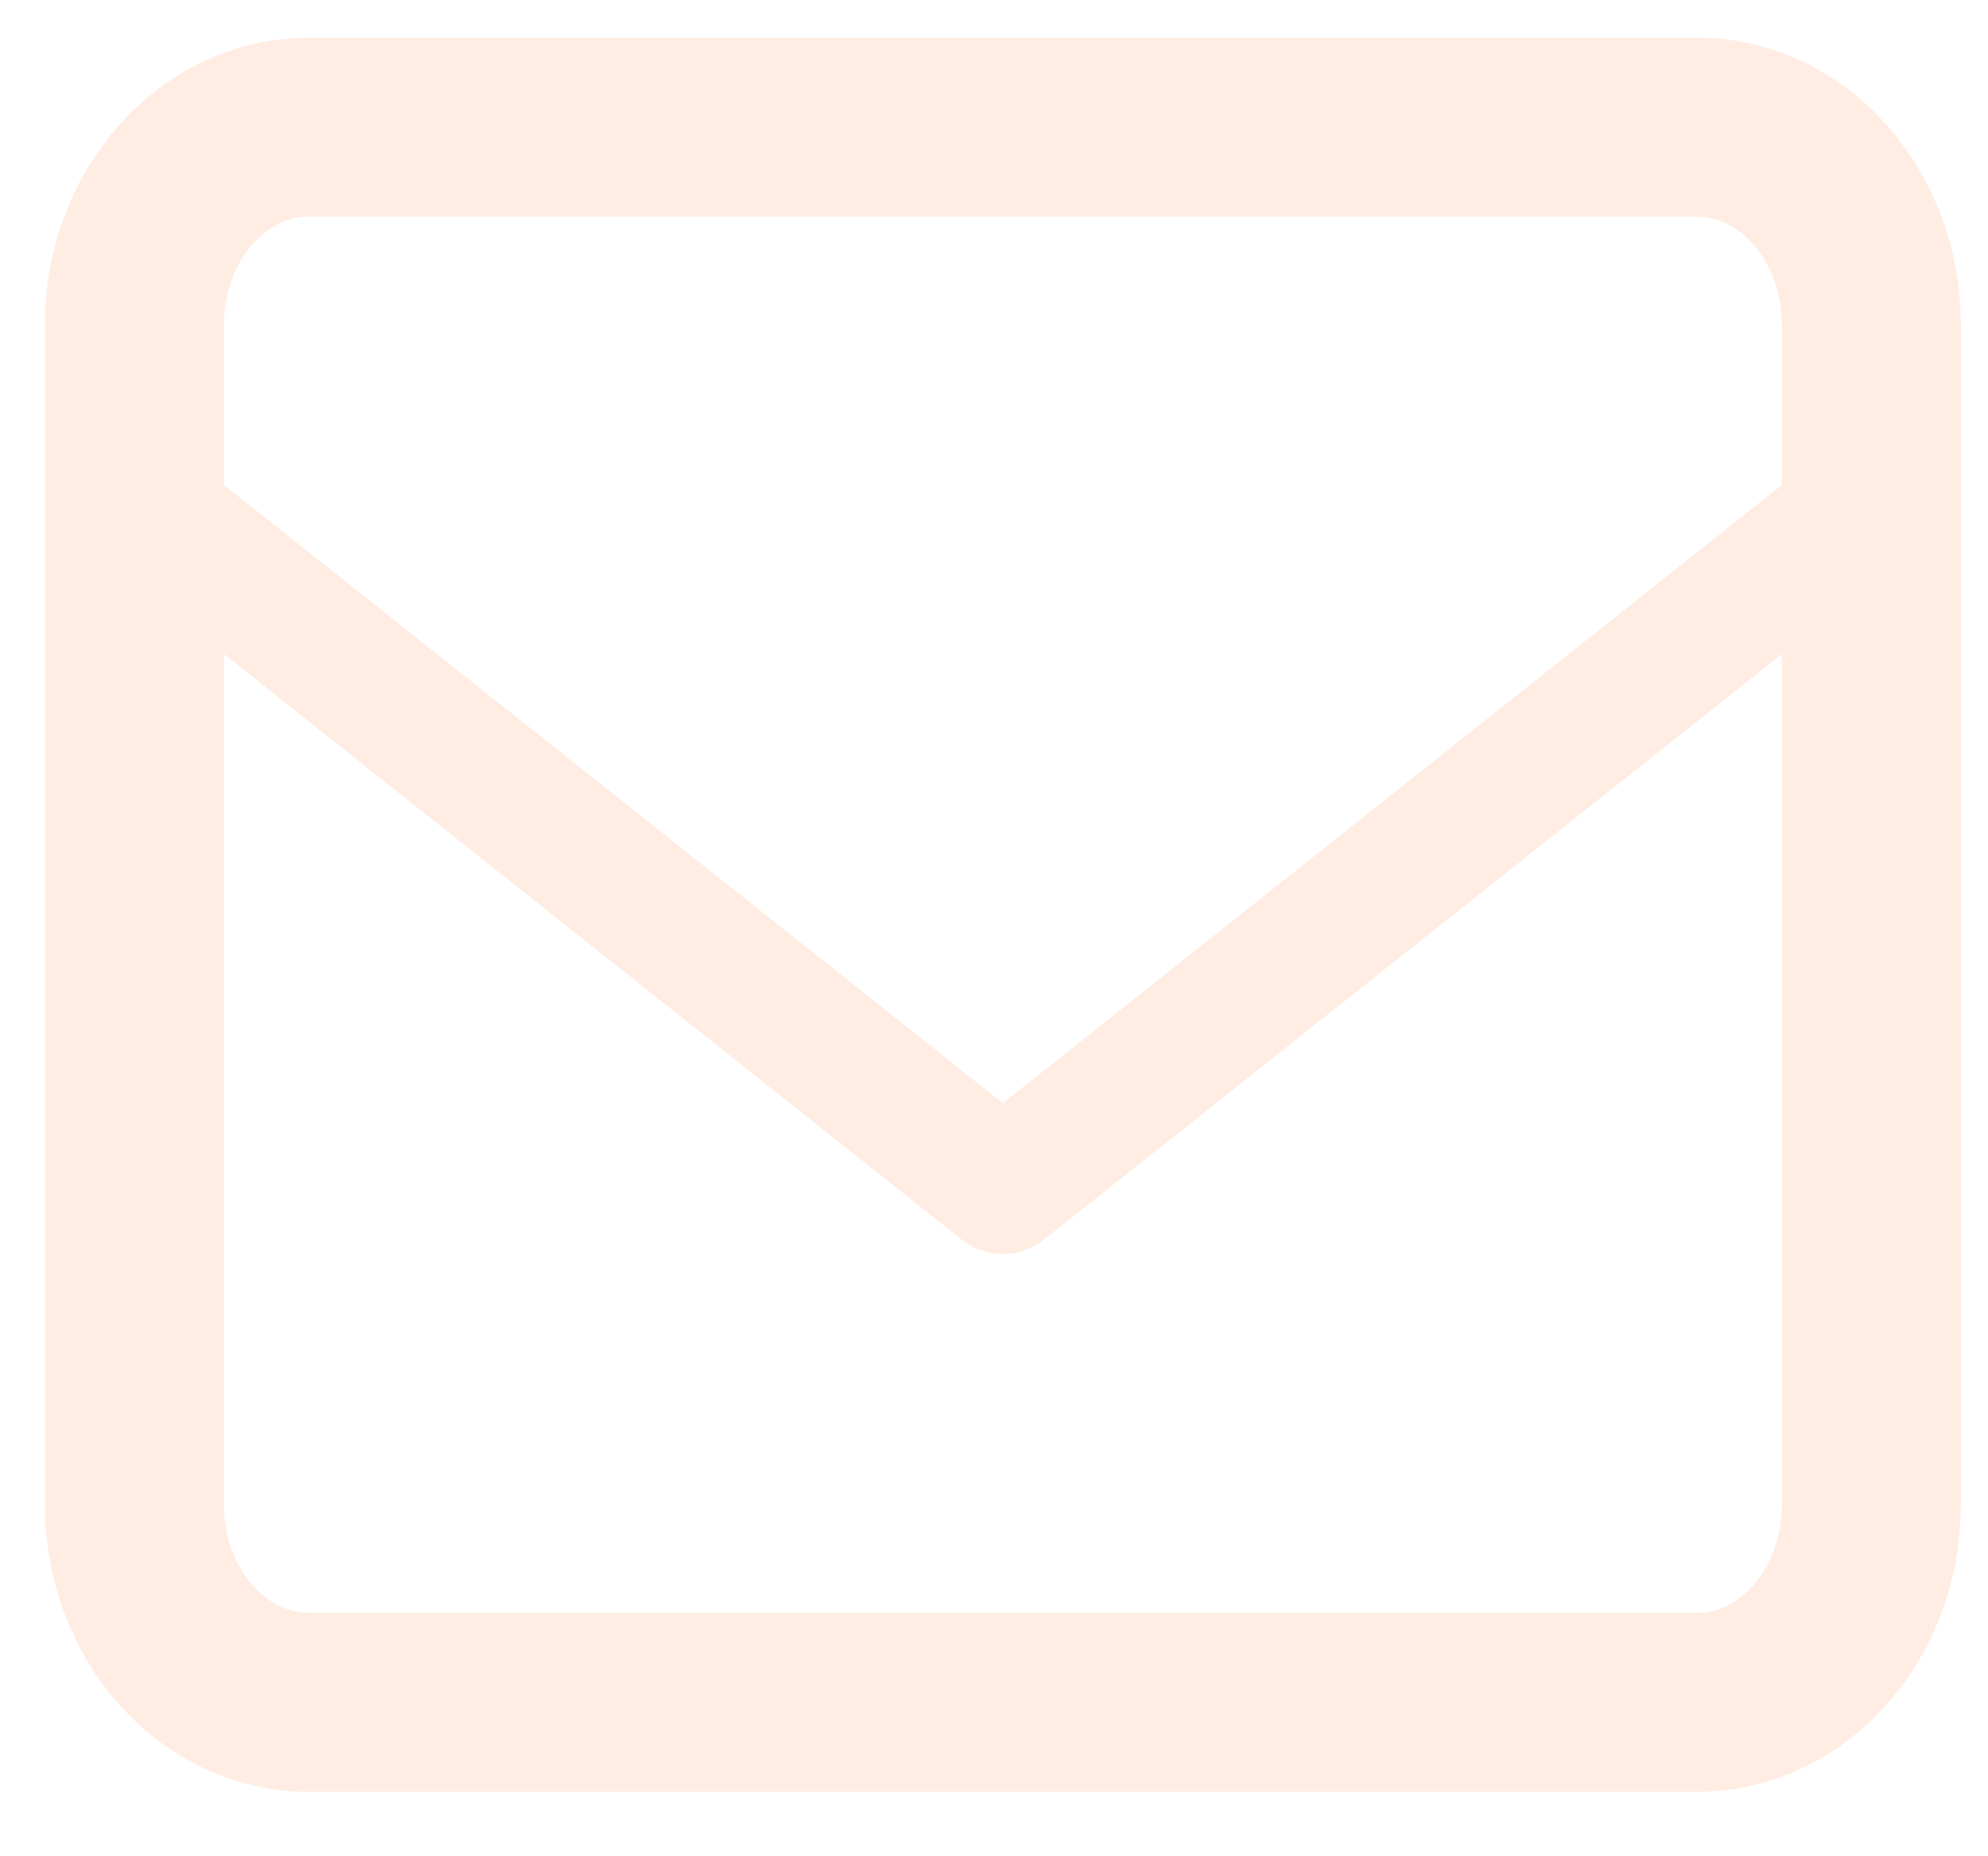
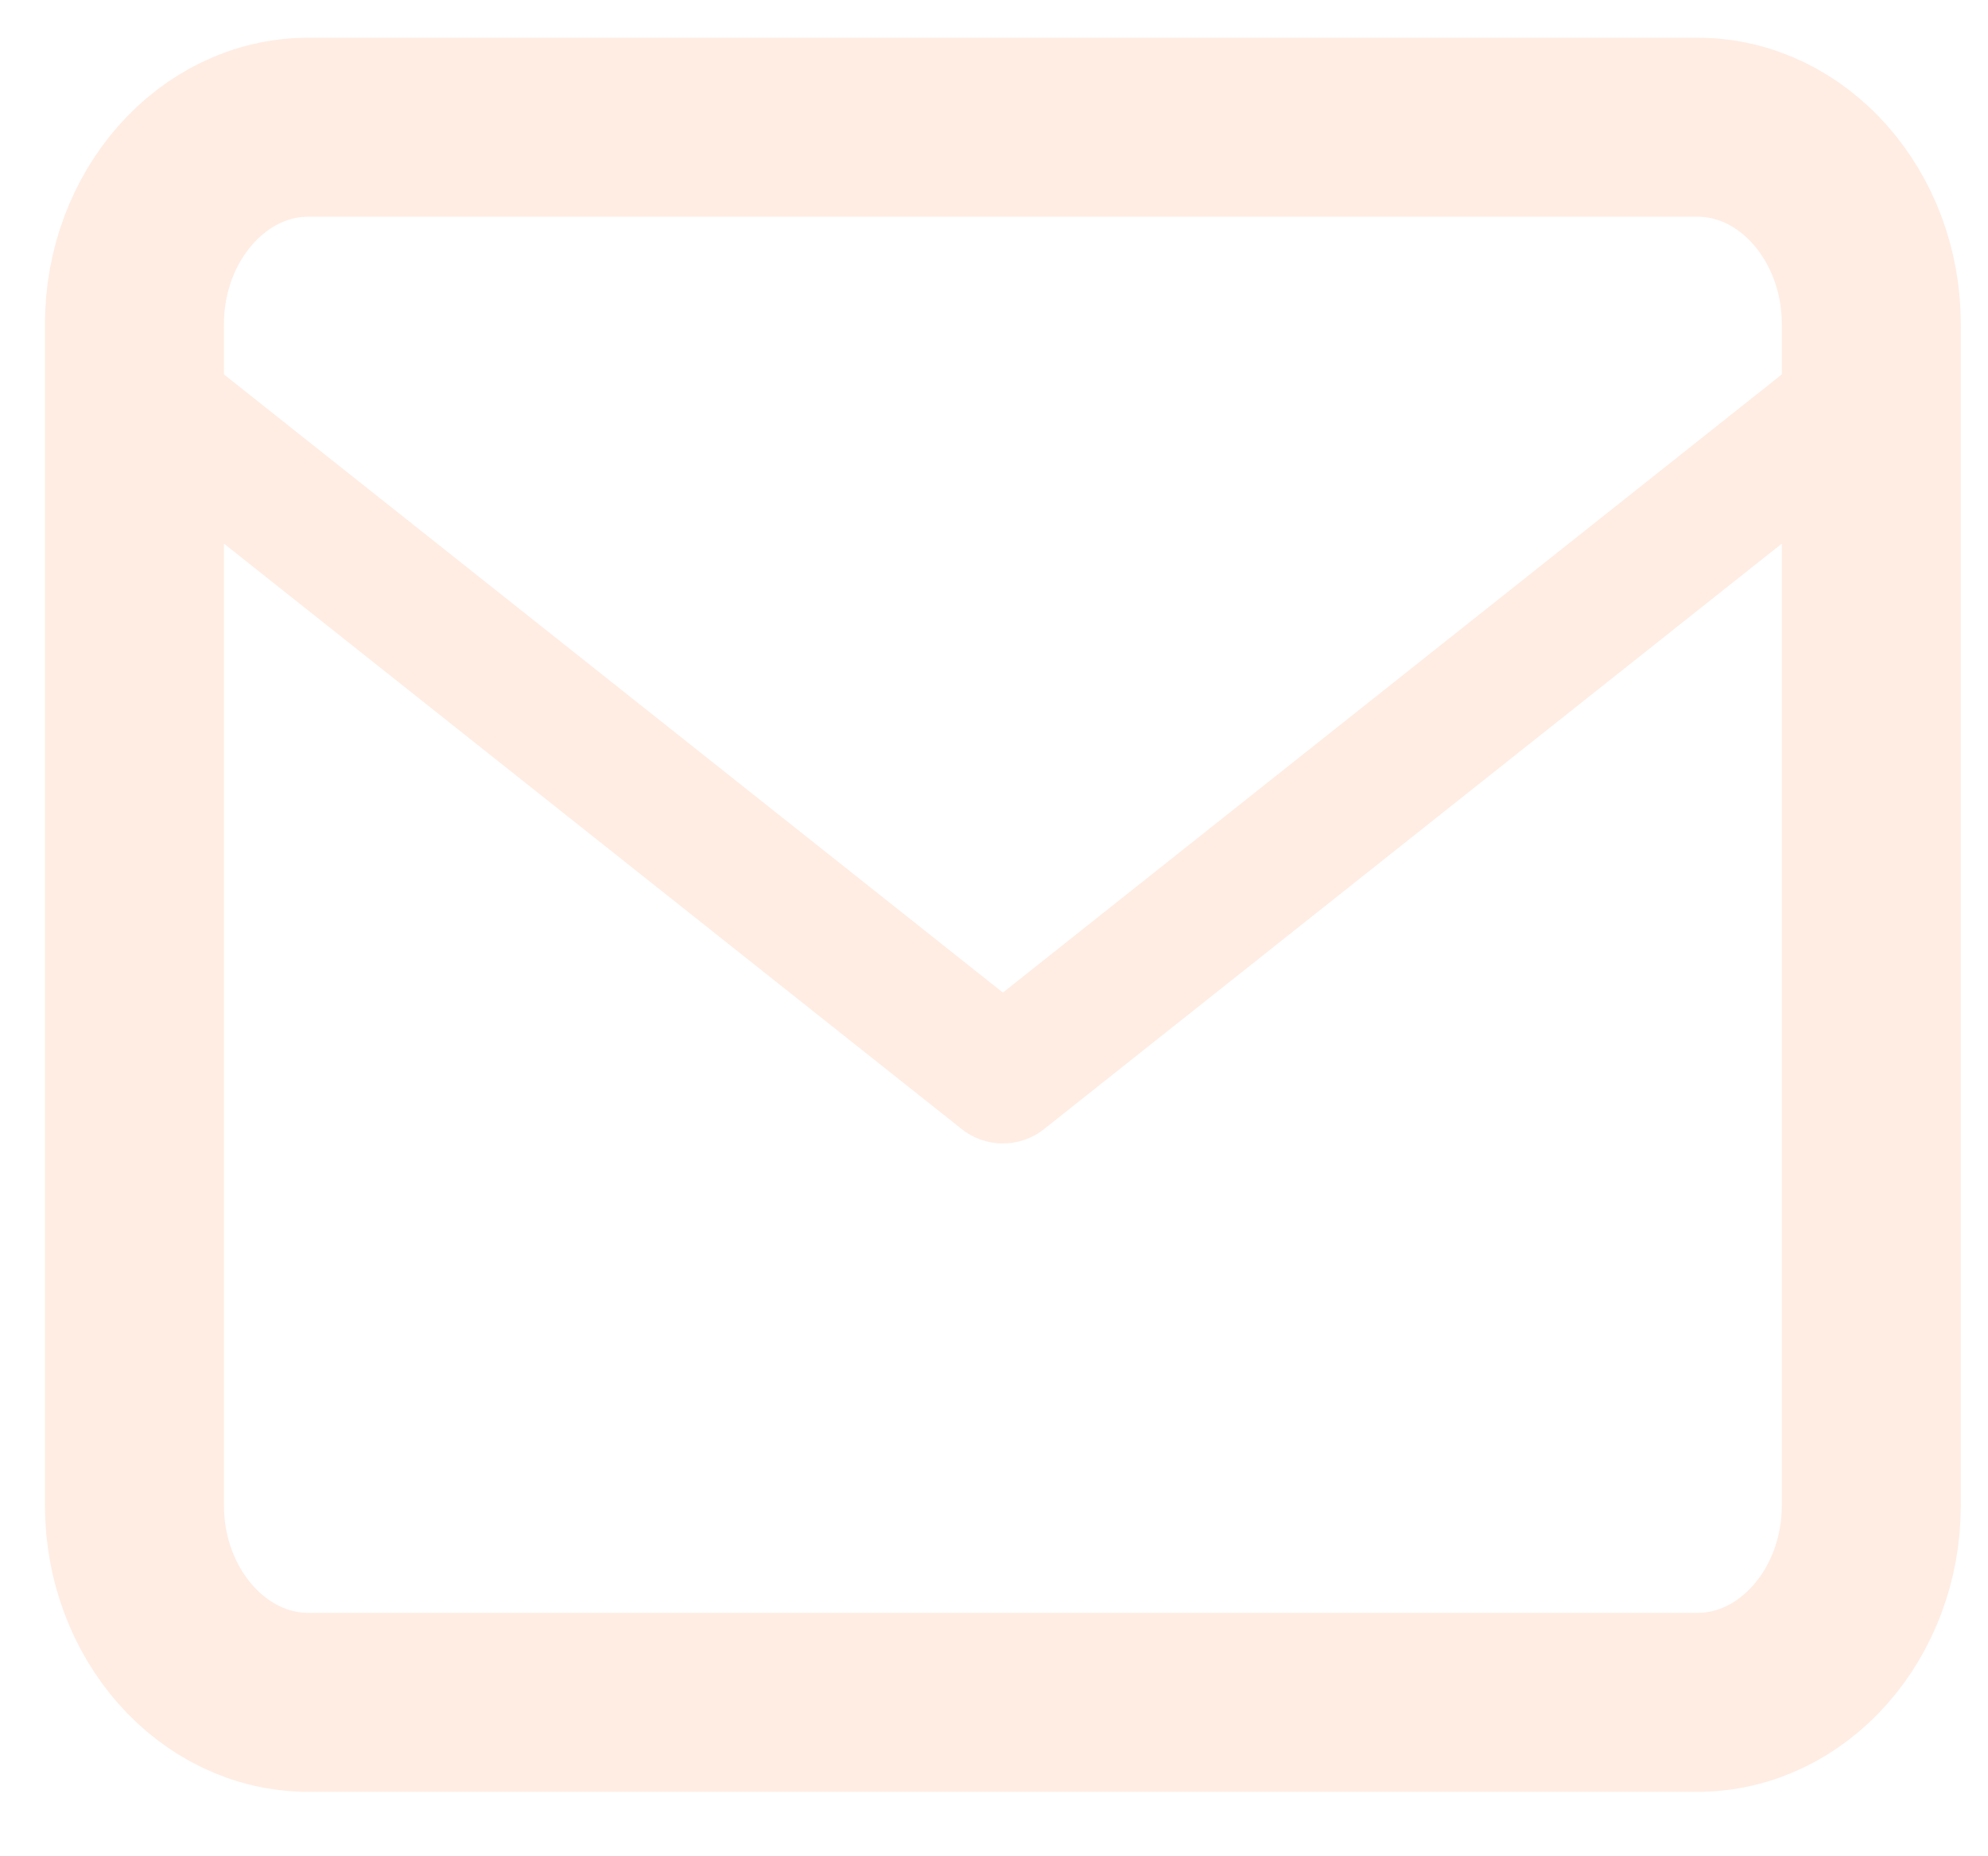
<svg xmlns="http://www.w3.org/2000/svg" width="30" height="28" viewBox="0 0 30 28" fill="none">
  <path d="M4.65 1.92H25.618C27.06 1.92 28.239 3.257 28.239 4.891V22.718C28.239 24.352 27.06 25.689 25.618 25.689H4.65C3.209 25.689 2.029 24.352 2.029 22.718V4.891C2.029 3.257 3.209 1.92 4.65 1.92Z" stroke="#FFEDE3" stroke-width="2.701" stroke-linecap="round" stroke-linejoin="round" />
-   <path d="M28.239 7.523L15.134 17.923L2.029 7.523" stroke="#FFEDE3" stroke-width="2" stroke-linecap="round" stroke-linejoin="round" />
+   <path d="M28.239 5.855L15.134 16.255L2.029 5.855" stroke="#FFEDE3" stroke-width="2" stroke-linecap="round" stroke-linejoin="round" />
</svg>
